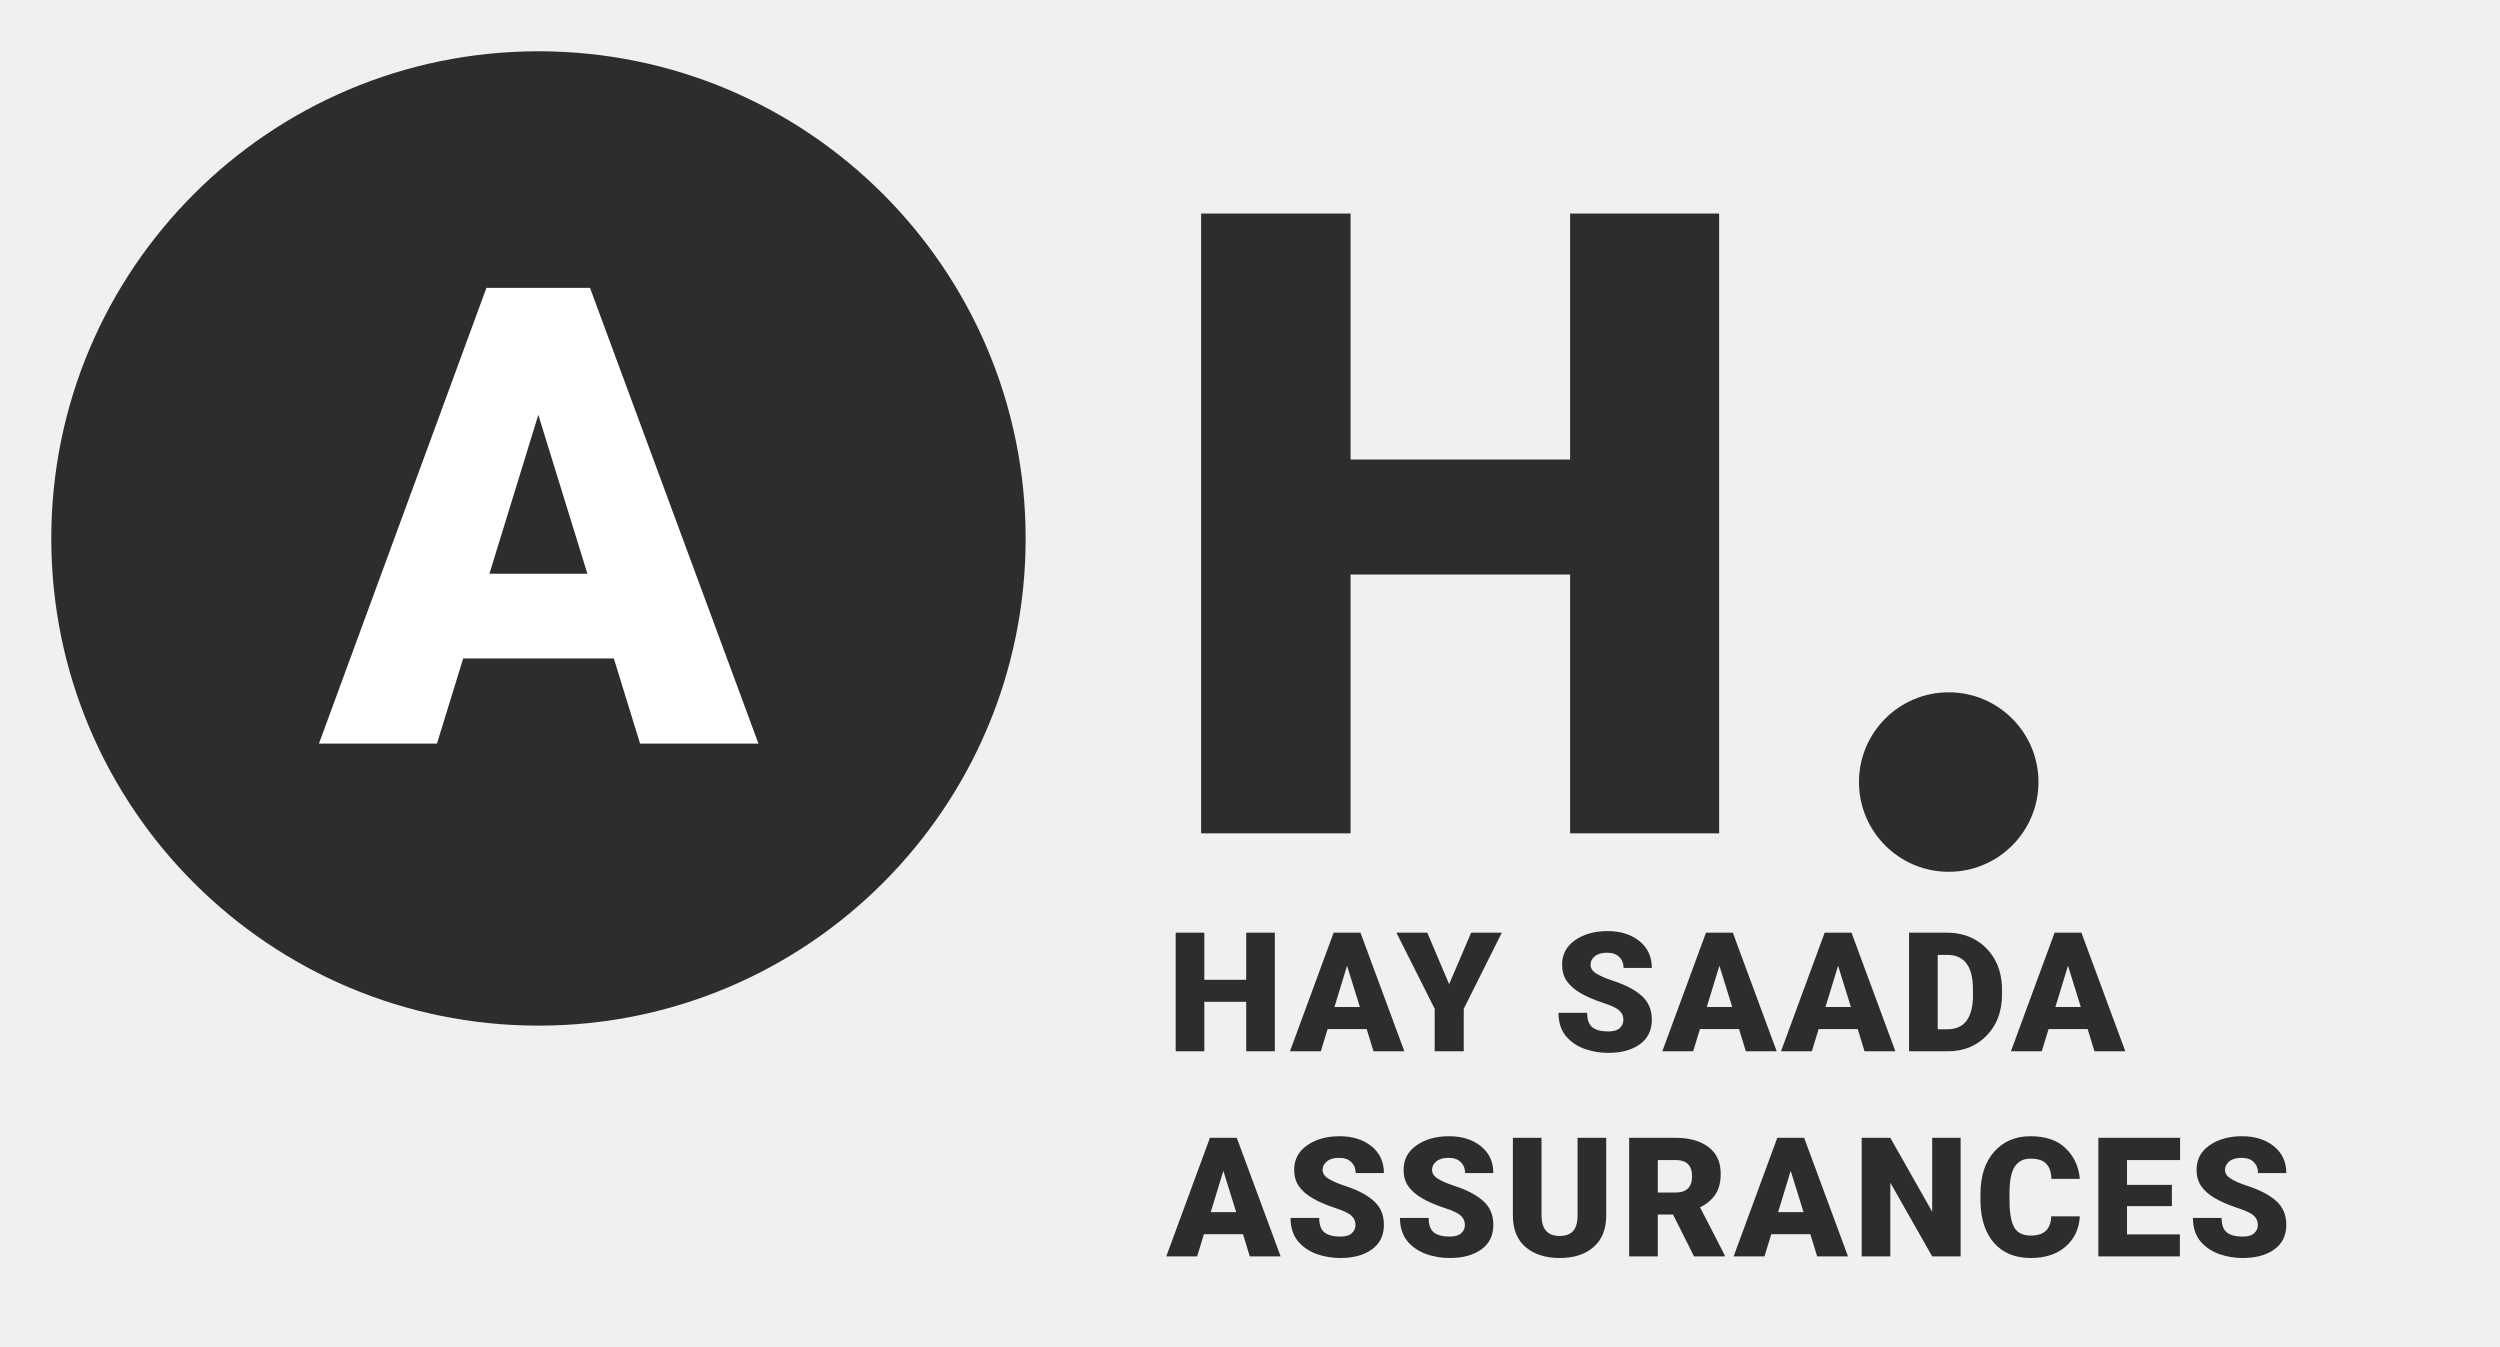
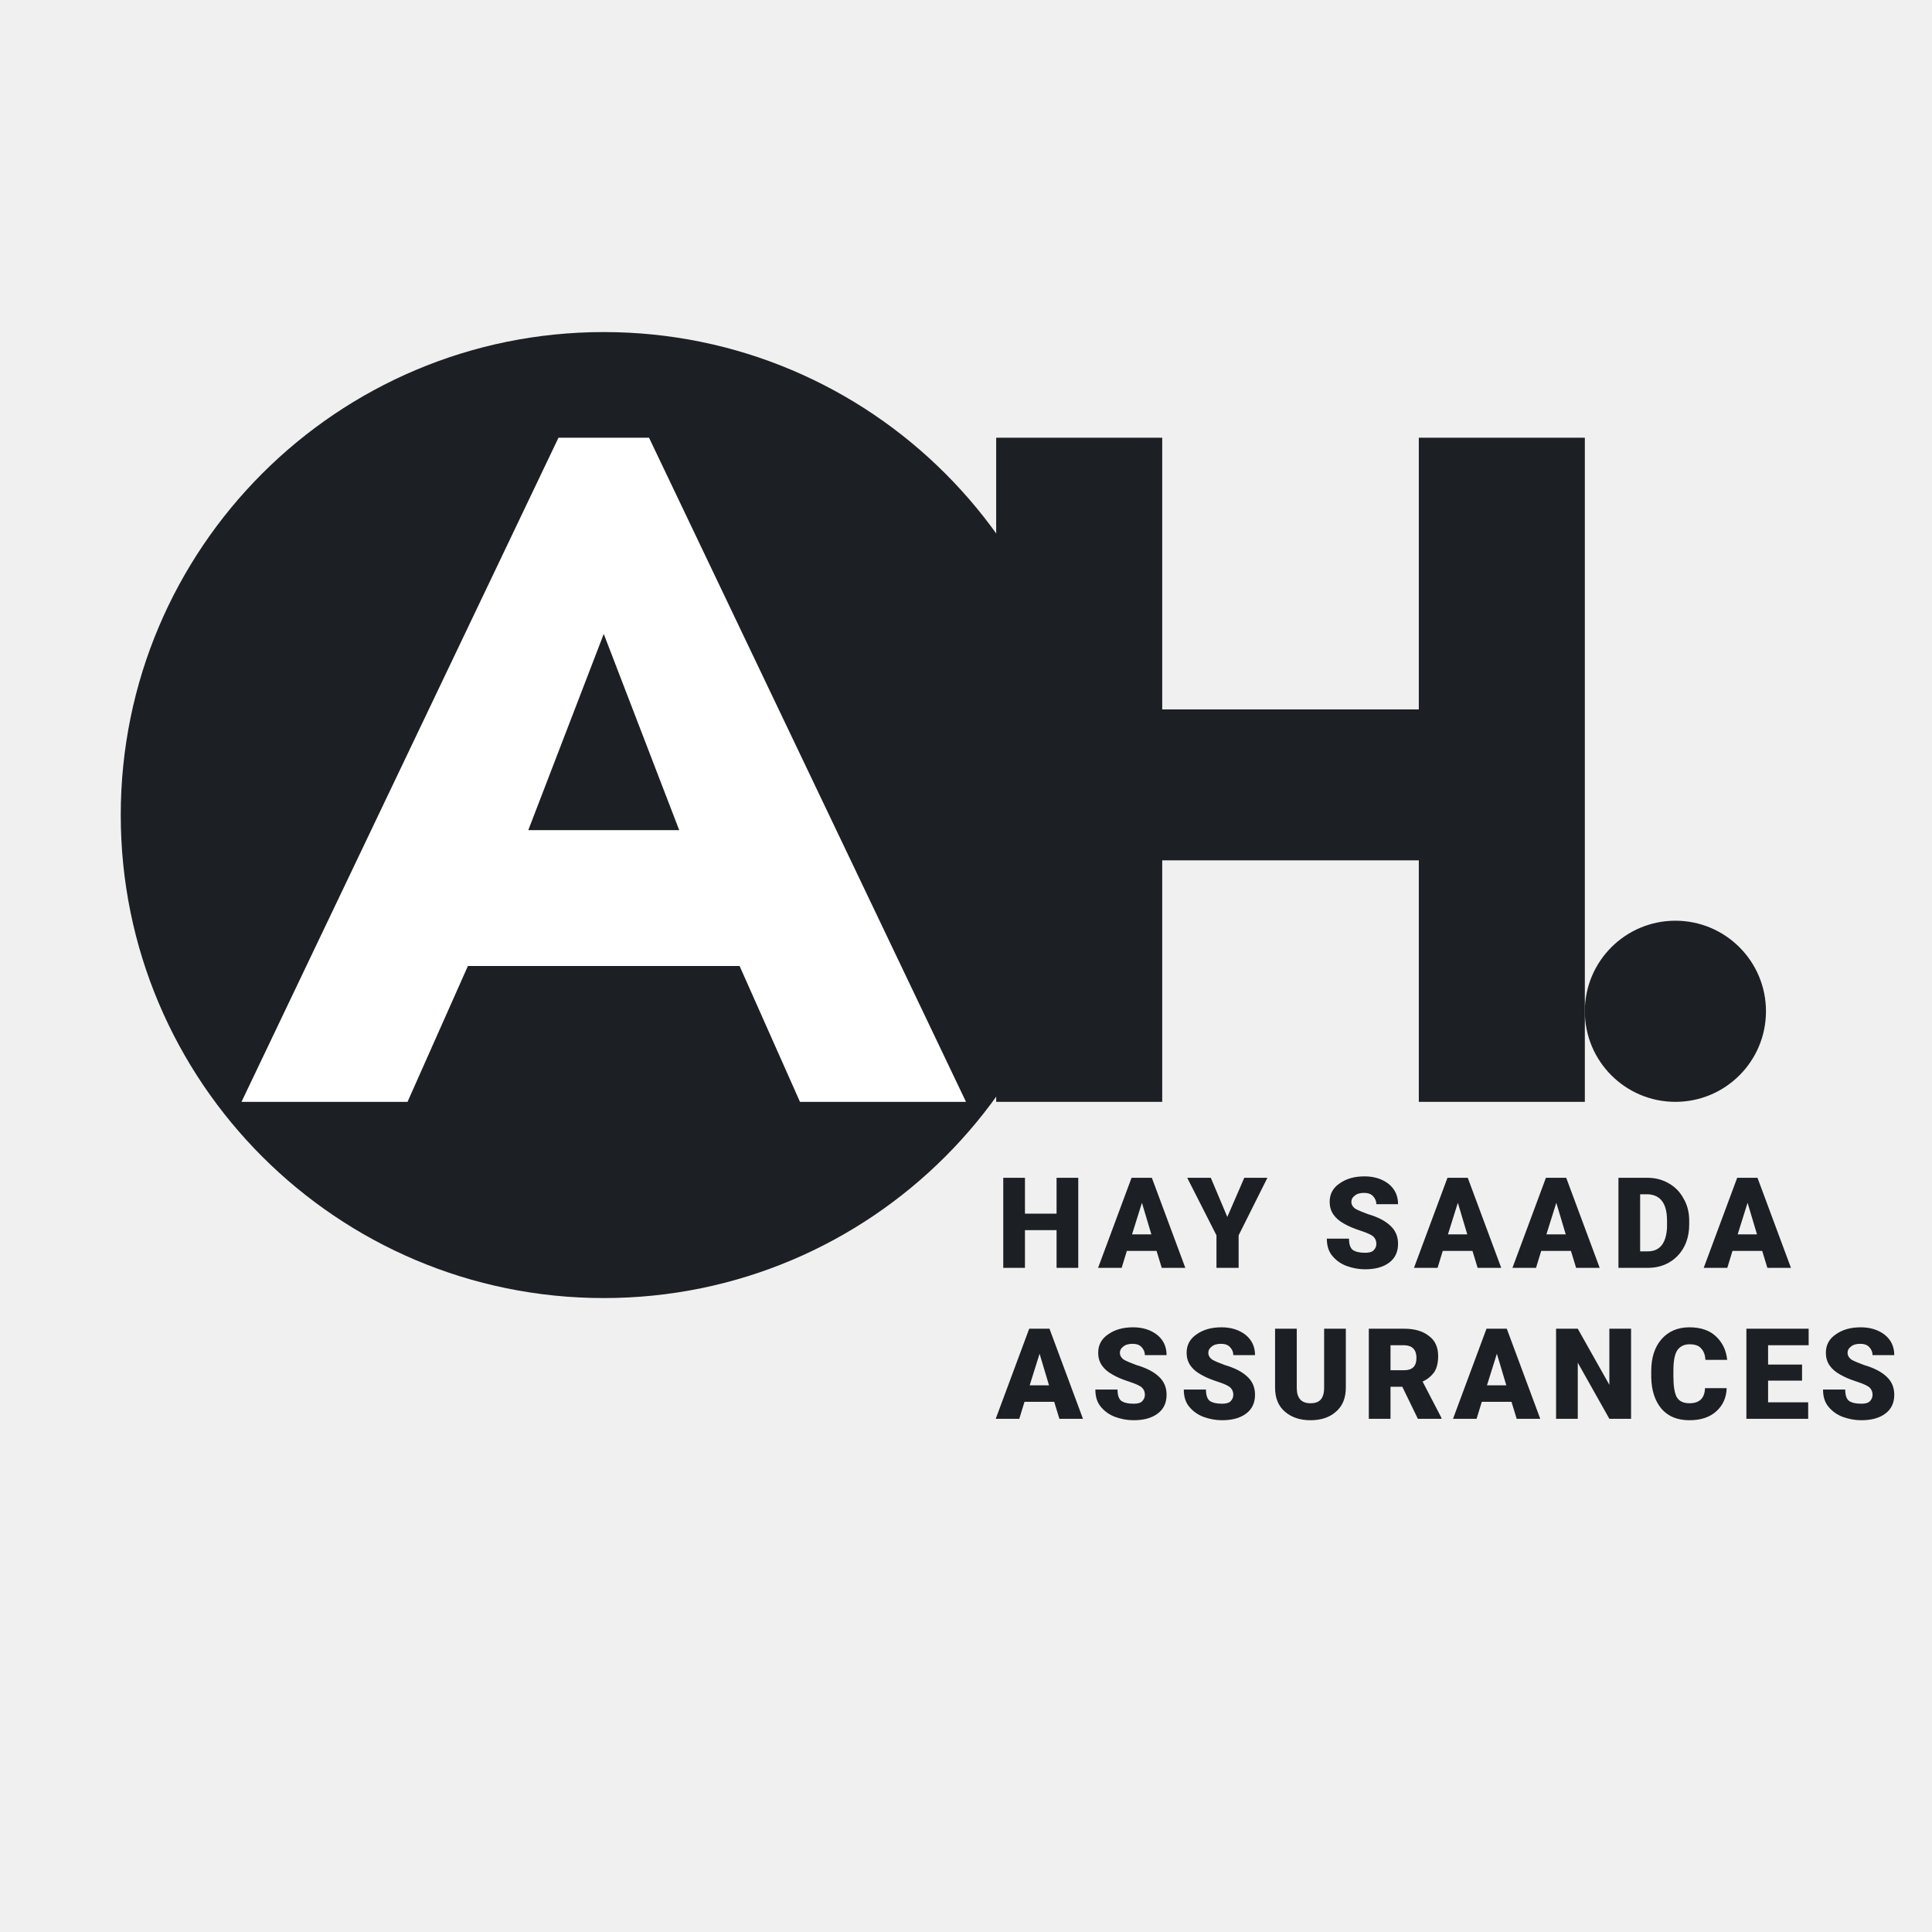
- <svg xmlns="http://www.w3.org/2000/svg" width="195" height="105" viewBox="0 0 195 105" fill="none">
-   <circle cx="42" cy="42" r="38" fill="#2d2d2d" />
-   <text x="42" y="58" text-anchor="middle" font-family="system-ui, -apple-system, BlinkMacSystemFont, 'Segoe UI', Roboto, sans-serif" font-weight="900" font-size="50" fill="#ffffff">
-     A
-   </text>
-   <text x="90" y="65" font-family="system-ui, -apple-system, BlinkMacSystemFont, 'Segoe UI', Roboto, sans-serif" font-weight="900" font-size="68" fill="#2d2d2d">
-     H
-   </text>
-   <circle cx="152" cy="61" r="7" fill="#2d2d2d" />
-   <g fill="#2d2d2d" font-family="system-ui, -apple-system, BlinkMacSystemFont, 'Segoe UI', Roboto, sans-serif" font-weight="900" font-size="13" letter-spacing="0.4">
-     <text x="91" y="82">HAY SAADA</text>
-     <text x="91" y="98">ASSURANCES</text>
+ <svg xmlns="http://www.w3.org/2000/svg" viewBox="0 0 64 64" fill="none">
+   <g transform="translate(4, 9)">
+     <circle cx="16" cy="18" r="16" fill="#1c1f23" />
+     <path fill="#ffffff" fill-rule="evenodd" d="M14.5 5.5h3l10.5 22h-5.5l-2-4.5H11.5l-2 4.5H4L14.5 5.5zm1.5 6.5l-2.5 6.5h5L16 12z" />
+     <path fill="#1c1f23" d="M29 5.5h5.5v9h8.5v-9h5.5v22h-5.5v-8h-8.5v8H29v-22z" />
+     <circle cx="51.5" cy="24.5" r="3" fill="#1c1f23" />
+     <text x="29" y="33" font-family="system-ui, -apple-system, BlinkMacSystemFont, 'Segoe UI', Roboto, sans-serif" font-weight="900" font-size="4.2" fill="#1c1f23" letter-spacing="0.4">HAY SAADA</text>
+     <text x="29" y="38" font-family="system-ui, -apple-system, BlinkMacSystemFont, 'Segoe UI', Roboto, sans-serif" font-weight="900" font-size="4.2" fill="#1c1f23" letter-spacing="0.3">ASSURANCES</text>
  </g>
</svg>
